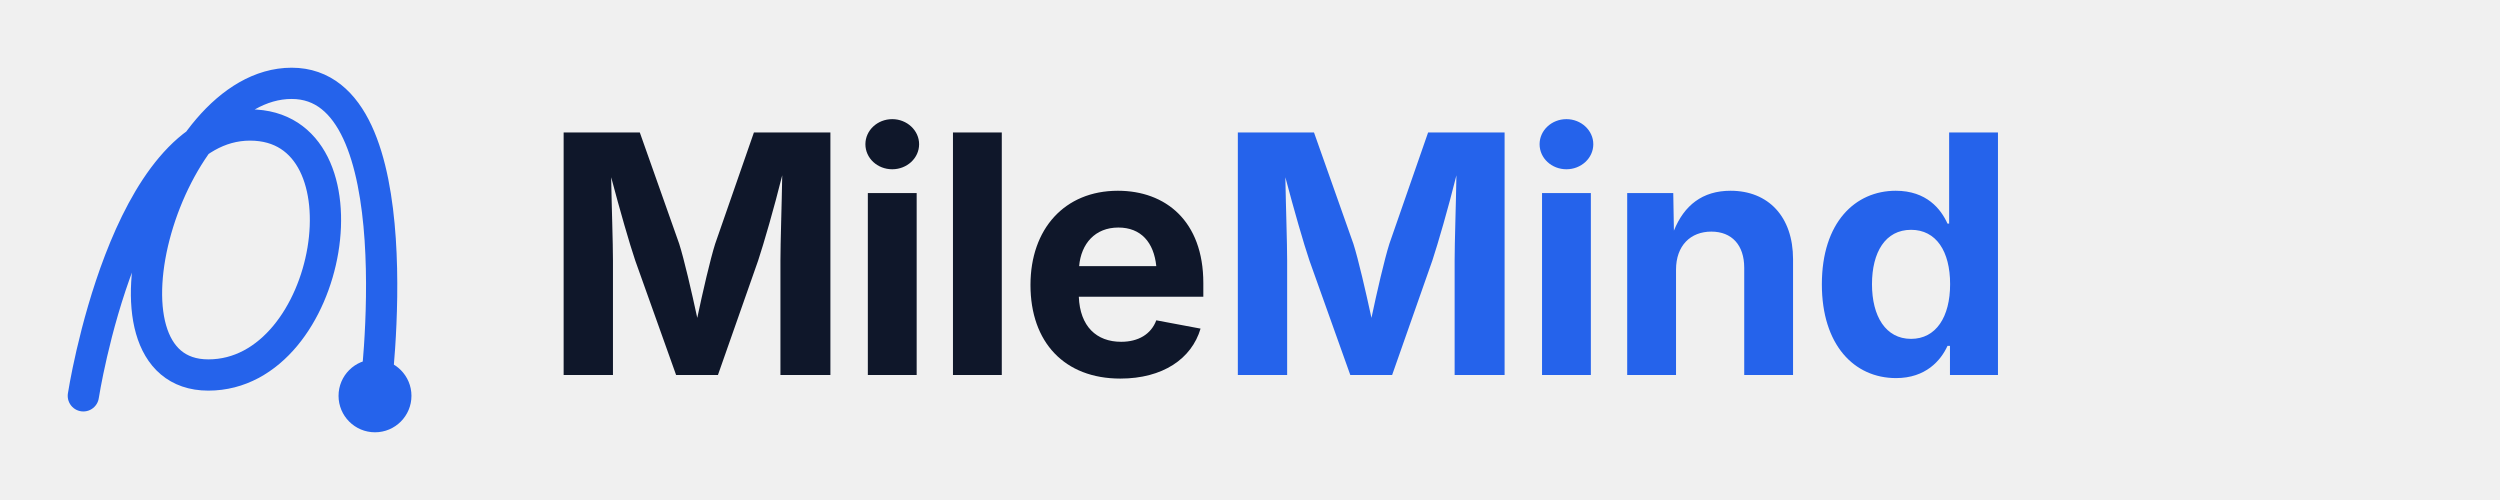
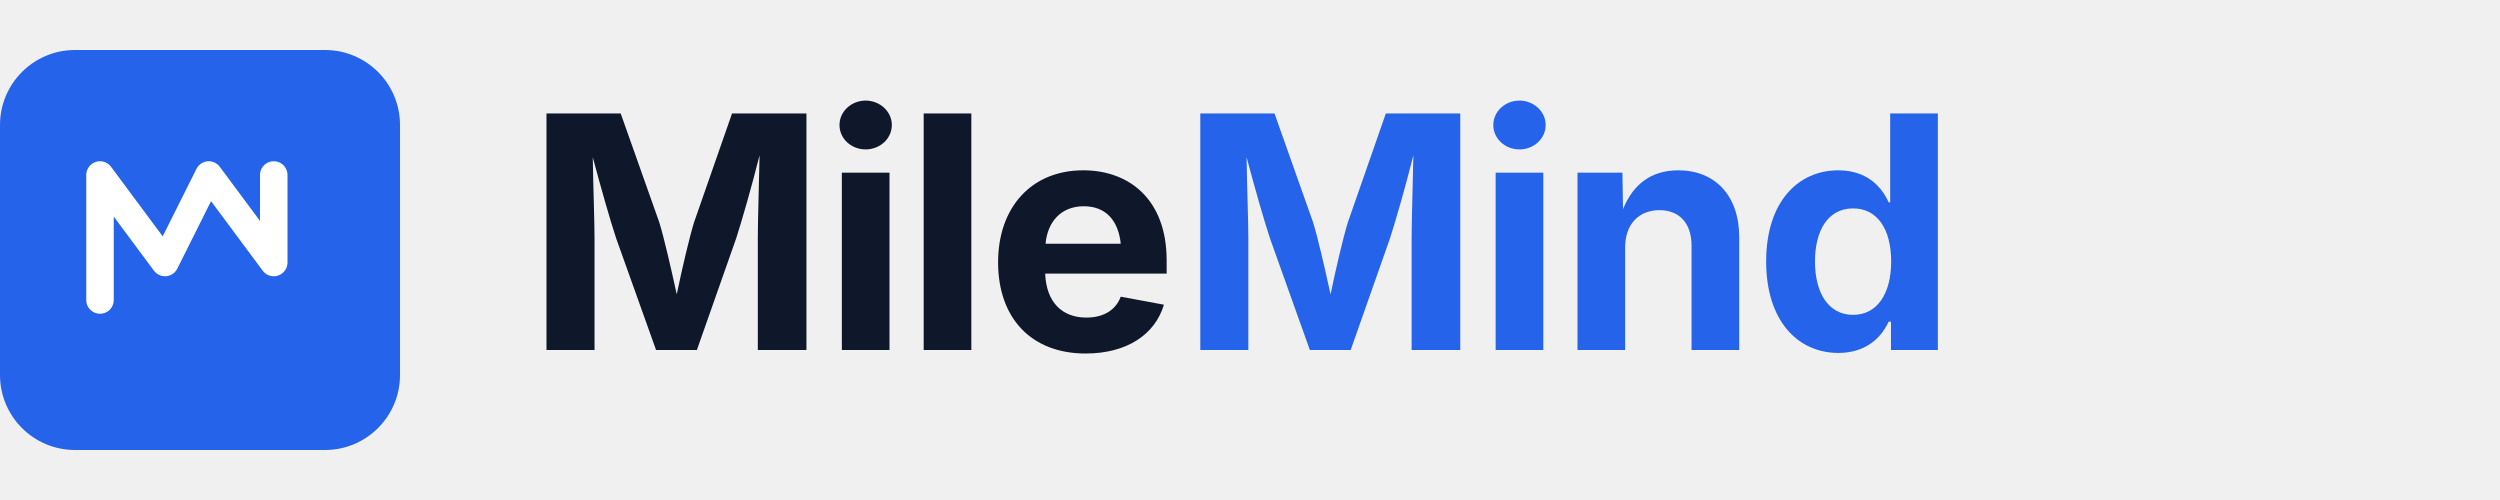
- <svg xmlns="http://www.w3.org/2000/svg" viewBox="0 0 240 48" fill="none">
-   <path d="M8 38 C8 38 12 12 24 12 C36 12 32 36 20 36 C8 36 16 8 28 8 C40 8 36 38 36 38" stroke="#2563EB" stroke-width="3" stroke-linecap="round" fill="none" />
-   <circle cx="36" cy="38" r="3.5" fill="#2563EB" />
-   <text x="52" y="36" font-family="system-ui, -apple-system, sans-serif" font-size="32" font-weight="700" letter-spacing="-0.5" fill="#0f172a">
-     Mile<tspan fill="#2563EB">Mind</tspan>
+ <svg xmlns="http://www.w3.org/2000/svg" viewBox="0 0 200 40" fill="none">
+   <rect width="32" height="32" y="4" rx="6" fill="#2563EB" />
+   <path d="M8 24V14l5.2 7 3.5-7 5.2 7V14" stroke="white" stroke-width="2.2" stroke-linecap="round" stroke-linejoin="round" fill="none" transform="translate(0,0)" />
+   <text x="42" y="28" font-family="system-ui, -apple-system, sans-serif" font-size="26" font-weight="700" letter-spacing="-0.5" fill="#0f172a">Mile<tspan fill="#2563EB">Mind</tspan>
  </text>
</svg>
